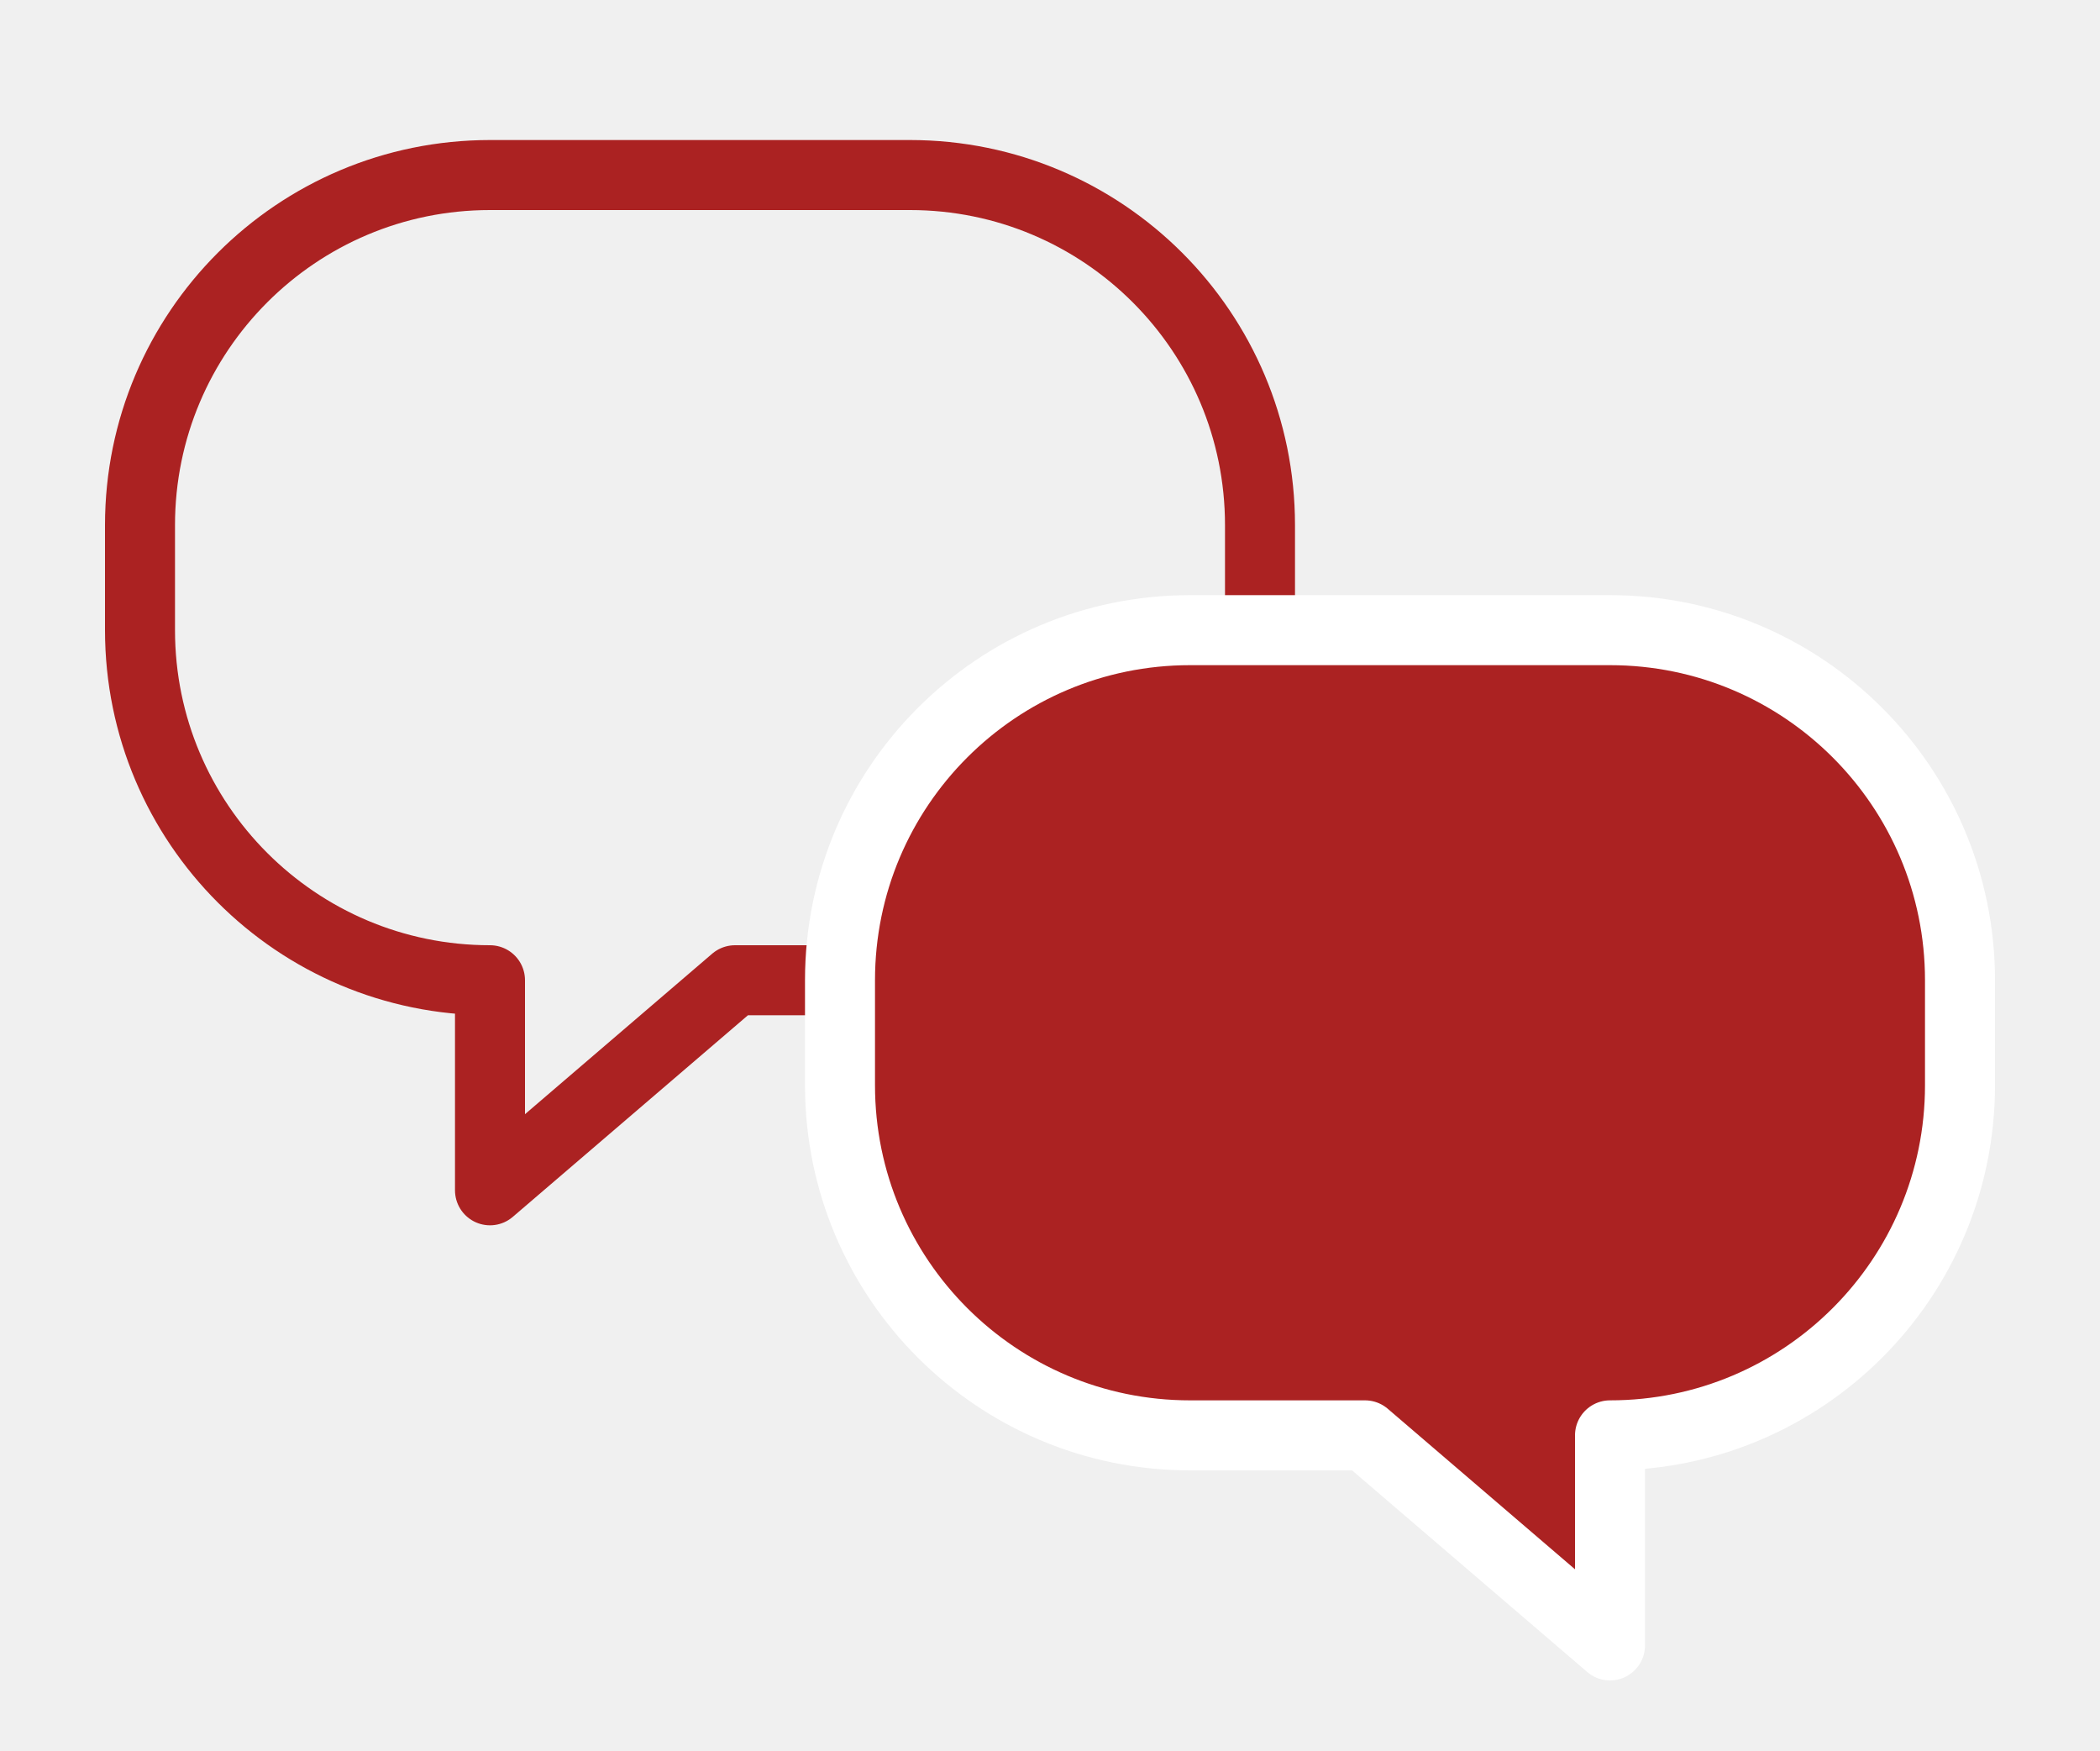
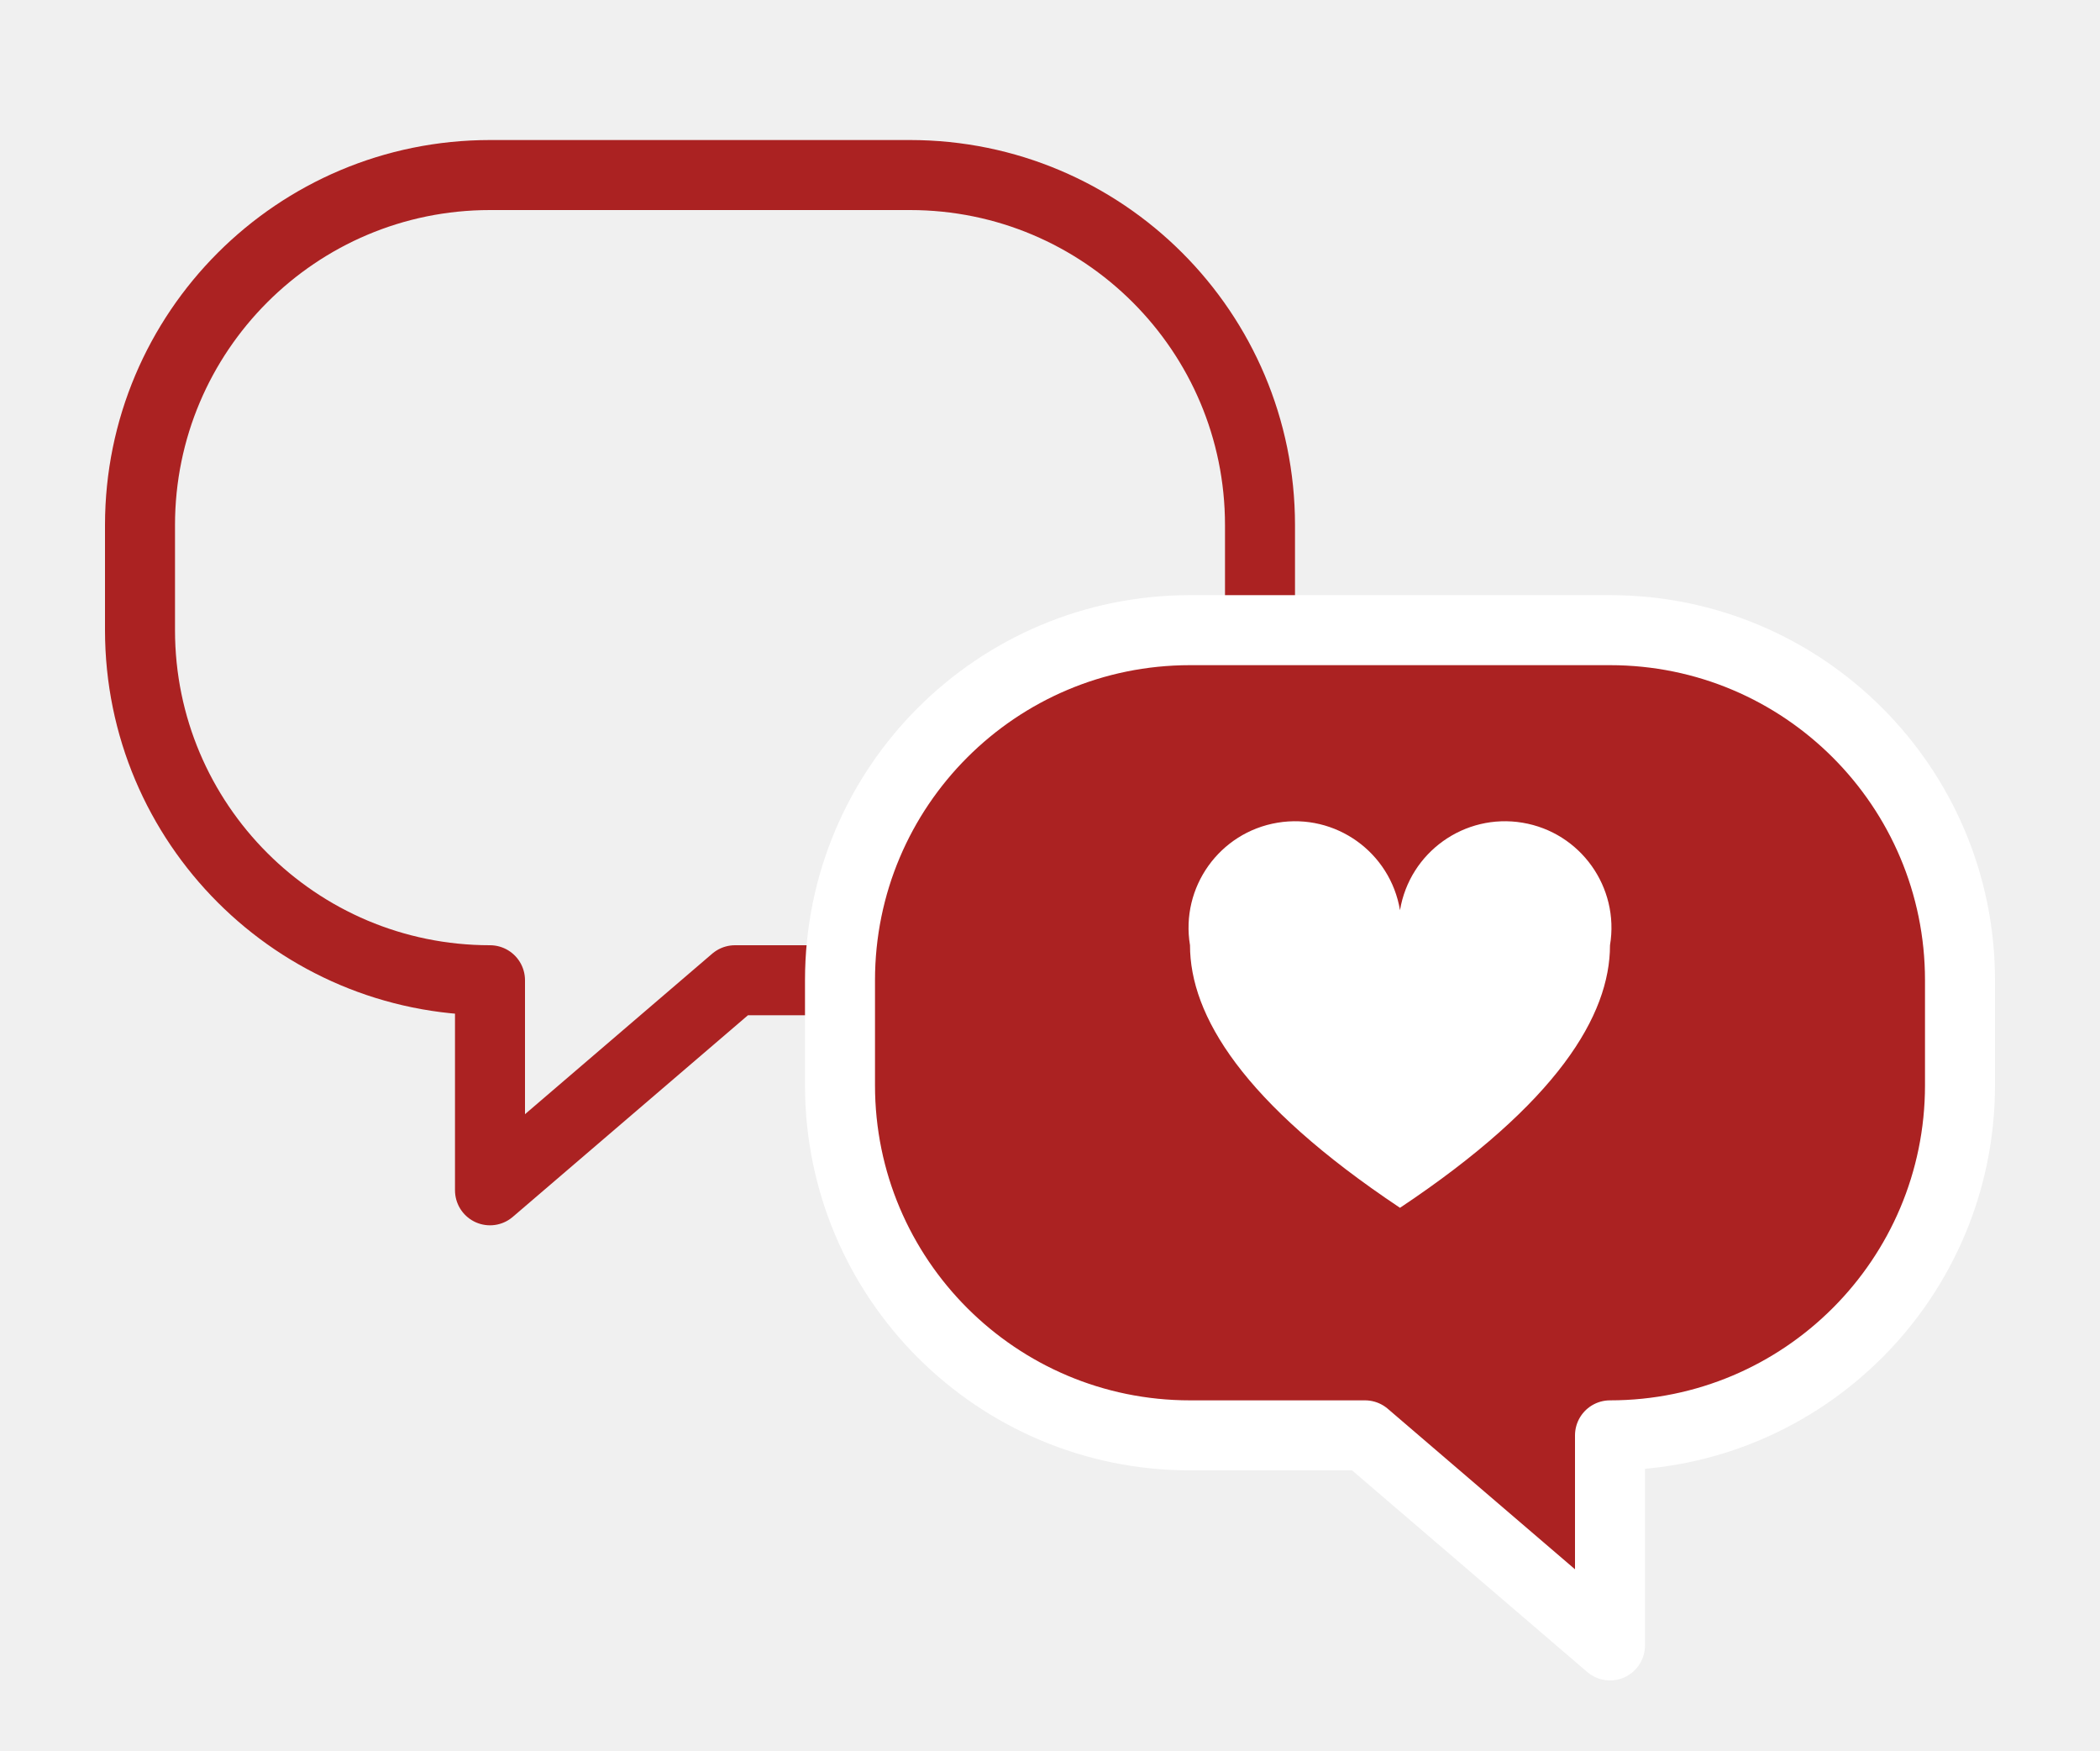
<svg xmlns="http://www.w3.org/2000/svg" viewBox="0 0 120 100" fill="none">
  <path d="M28 10H52A20 20 0 0 1 72 30V36A20 20 0 0 1 52 56H42L28 68V56A20 20 0 0 1 8 36V30A20 20 0 0 1 28 10Z" stroke="#AB2222" stroke-width="4" stroke-linejoin="round" />
  <path d="M68 36H92A20 20 0 0 1 112 56V62A20 20 0 0 1 92 82V94L78 82H68A20 20 0 0 1 48 62V56A20 20 0 0 1 68 36Z" fill="#AB2222" stroke="#fff" stroke-width="4" stroke-linejoin="round" />
+   <path d="M80 69C71 63 68 58 68 54a6 6 0 0 1 12-2a6 6 0 0 1 12 2c0 4-3 9-12 15Z" fill="#fff" />
</svg>
